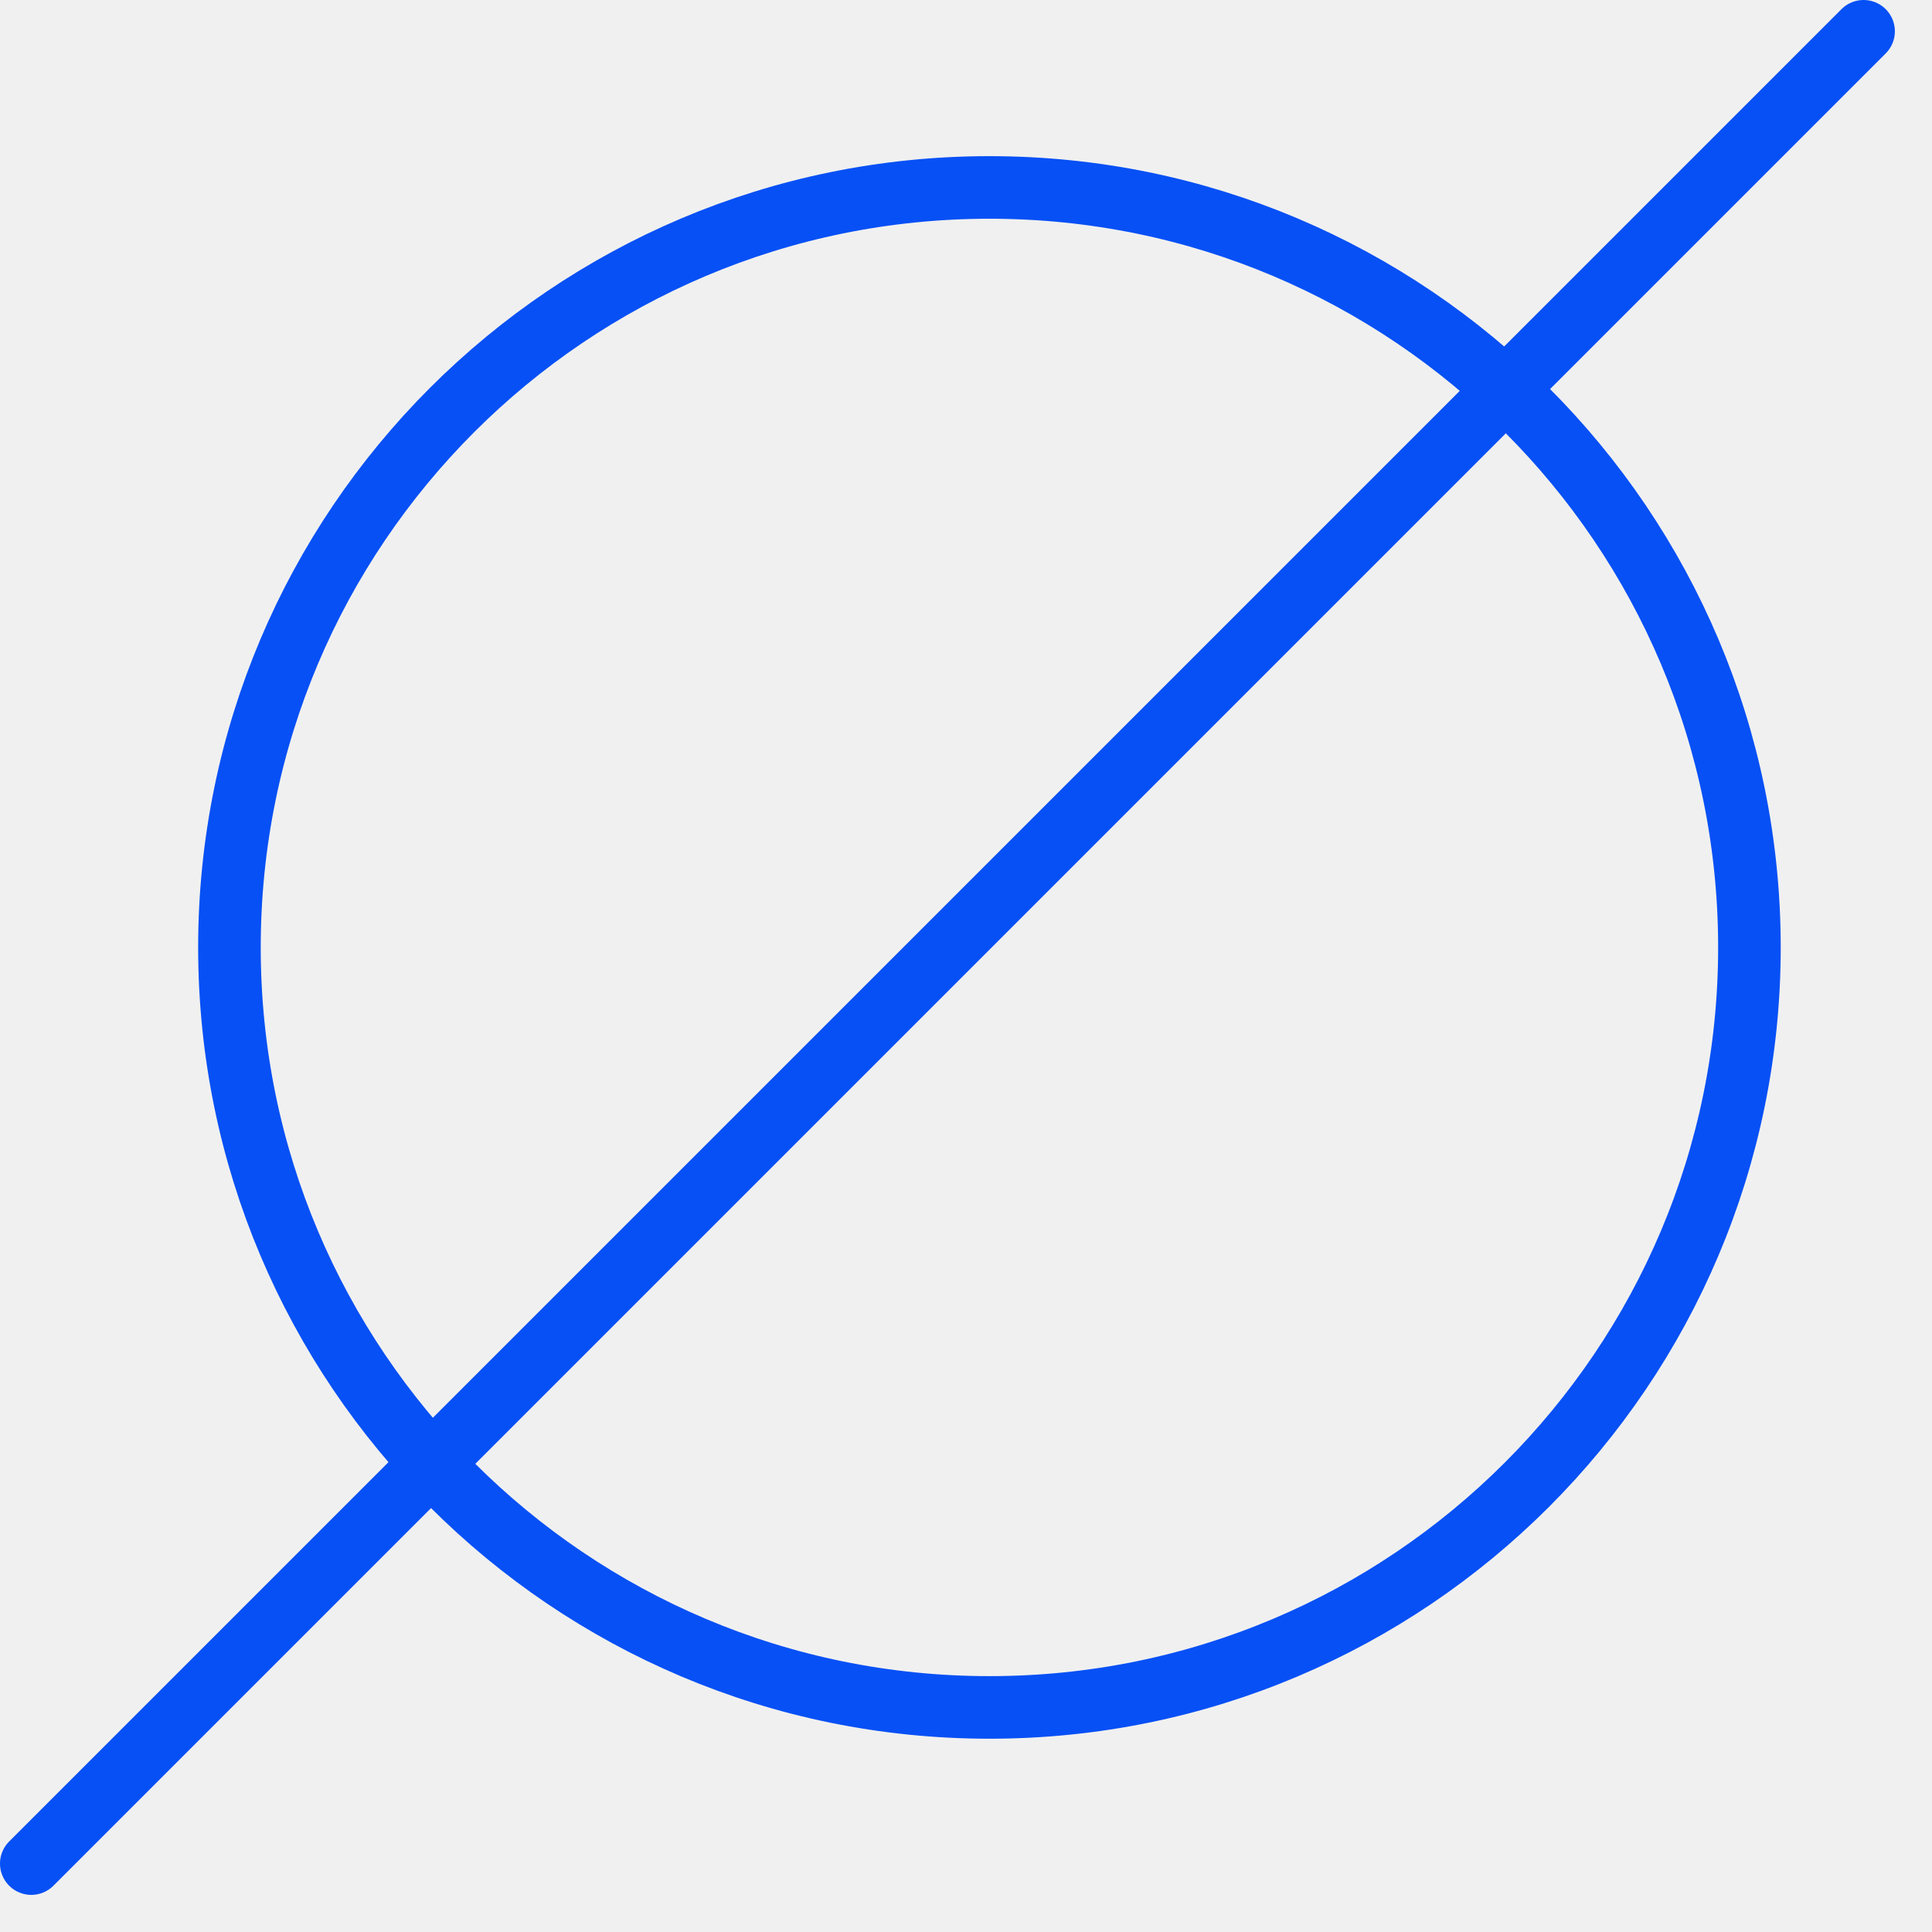
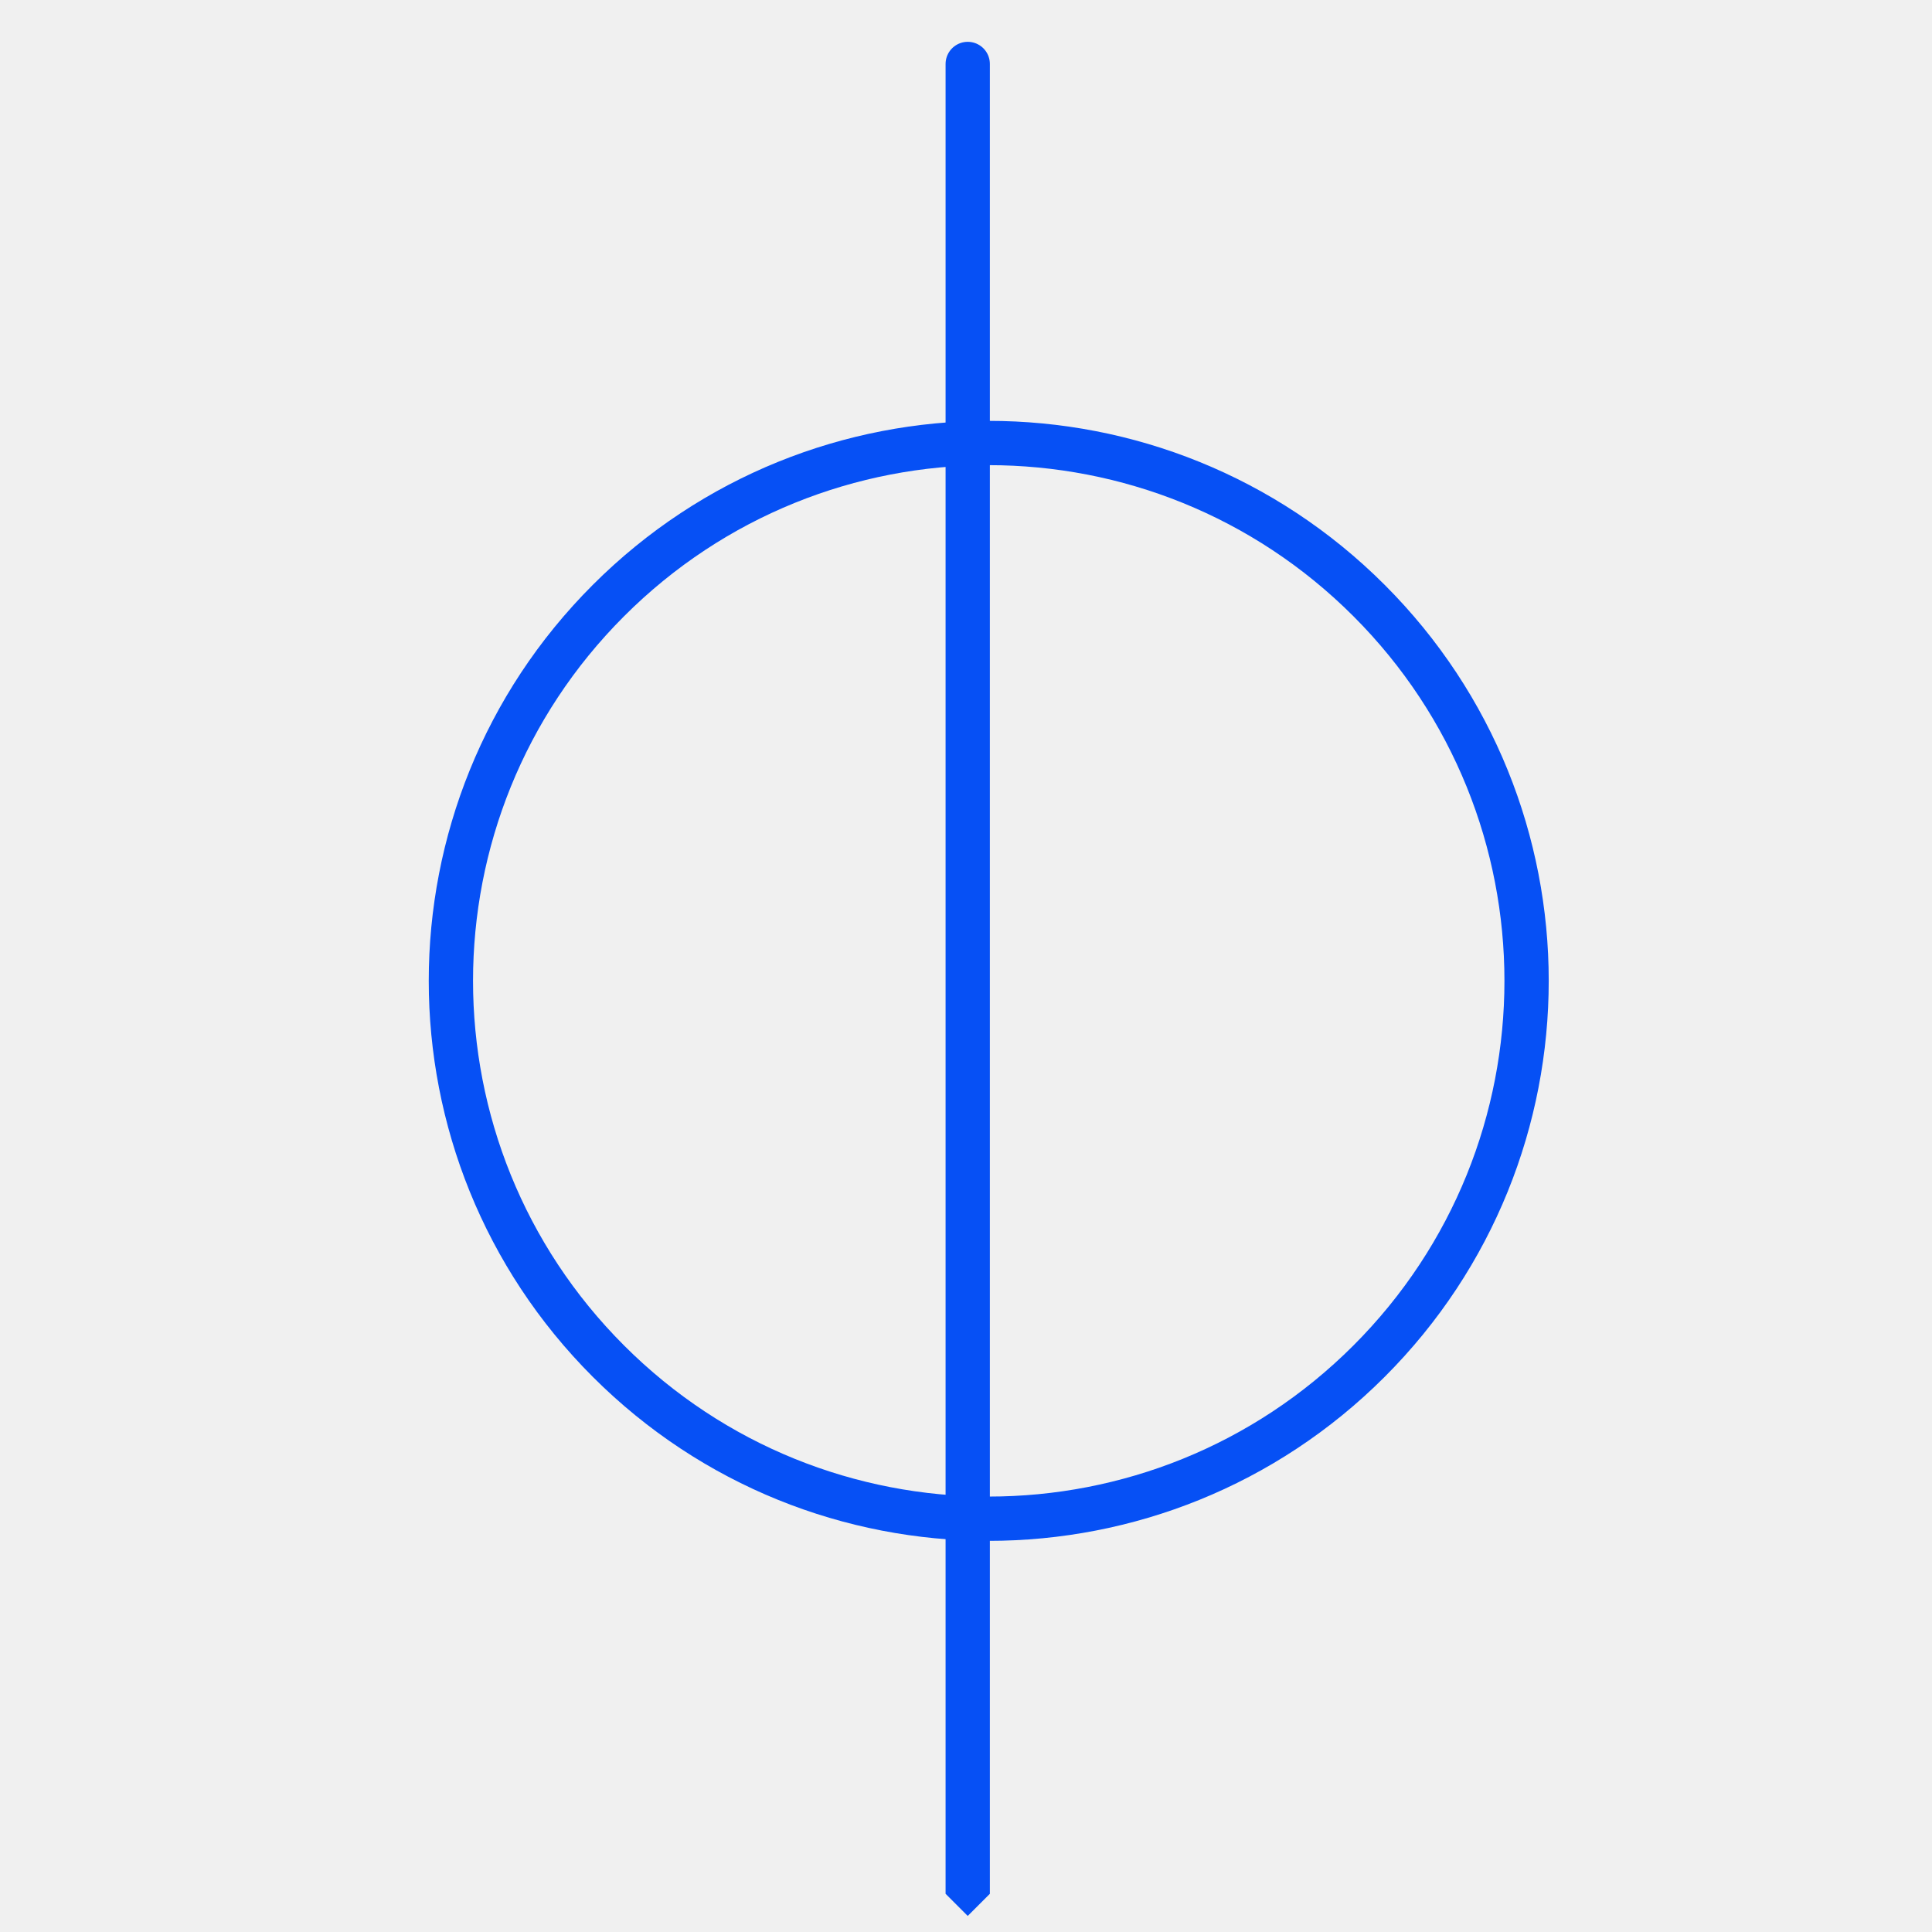
- <svg xmlns="http://www.w3.org/2000/svg" width="46" height="46" viewBox="0 0 46 46" fill="none">
+ <svg xmlns="http://www.w3.org/2000/svg" width="65" height="65" viewBox="0 0 65 65" fill="none">
  <g clip-path="url(#clip0)">
-     <path d="M23.558 40.653C33.551 40.653 41.653 32.551 41.653 22.558C41.653 12.564 33.551 4.463 23.558 4.463C13.564 4.463 5.463 12.564 5.463 22.558C5.463 32.551 13.564 40.653 23.558 40.653Z" stroke="#0650F5" stroke-width="1.49" stroke-miterlimit="10" stroke-linecap="round" stroke-linejoin="round" />
-     <path d="M0.745 44.371L44.371 0.745" stroke="#0650F5" stroke-width="1.49" stroke-miterlimit="10" stroke-linecap="round" stroke-linejoin="round" />
+     <path d="M46.06 45.795C53.127 38.729 53.127 27.271 46.06 20.205C38.994 13.138 27.536 13.138 20.47 20.205C13.403 27.271 13.403 38.729 20.47 45.795C27.536 52.862 38.994 52.862 46.06 45.795Z" stroke="#0650F5" stroke-width="1.49" stroke-miterlimit="10" stroke-linecap="round" stroke-linejoin="round" />
+     <path d="M32.558 63.848V2.152" stroke="#0650F5" stroke-width="1.49" stroke-miterlimit="10" stroke-linecap="round" stroke-linejoin="round" />
  </g>
  <defs>
    <clipPath id="clip0">
-       <rect width="45.116" height="45.116" fill="white" />
+       <rect width="45.116" height="45.116" fill="white" transform="translate(0.65625 32.5581) rotate(-45)" />
    </clipPath>
  </defs>
</svg>
